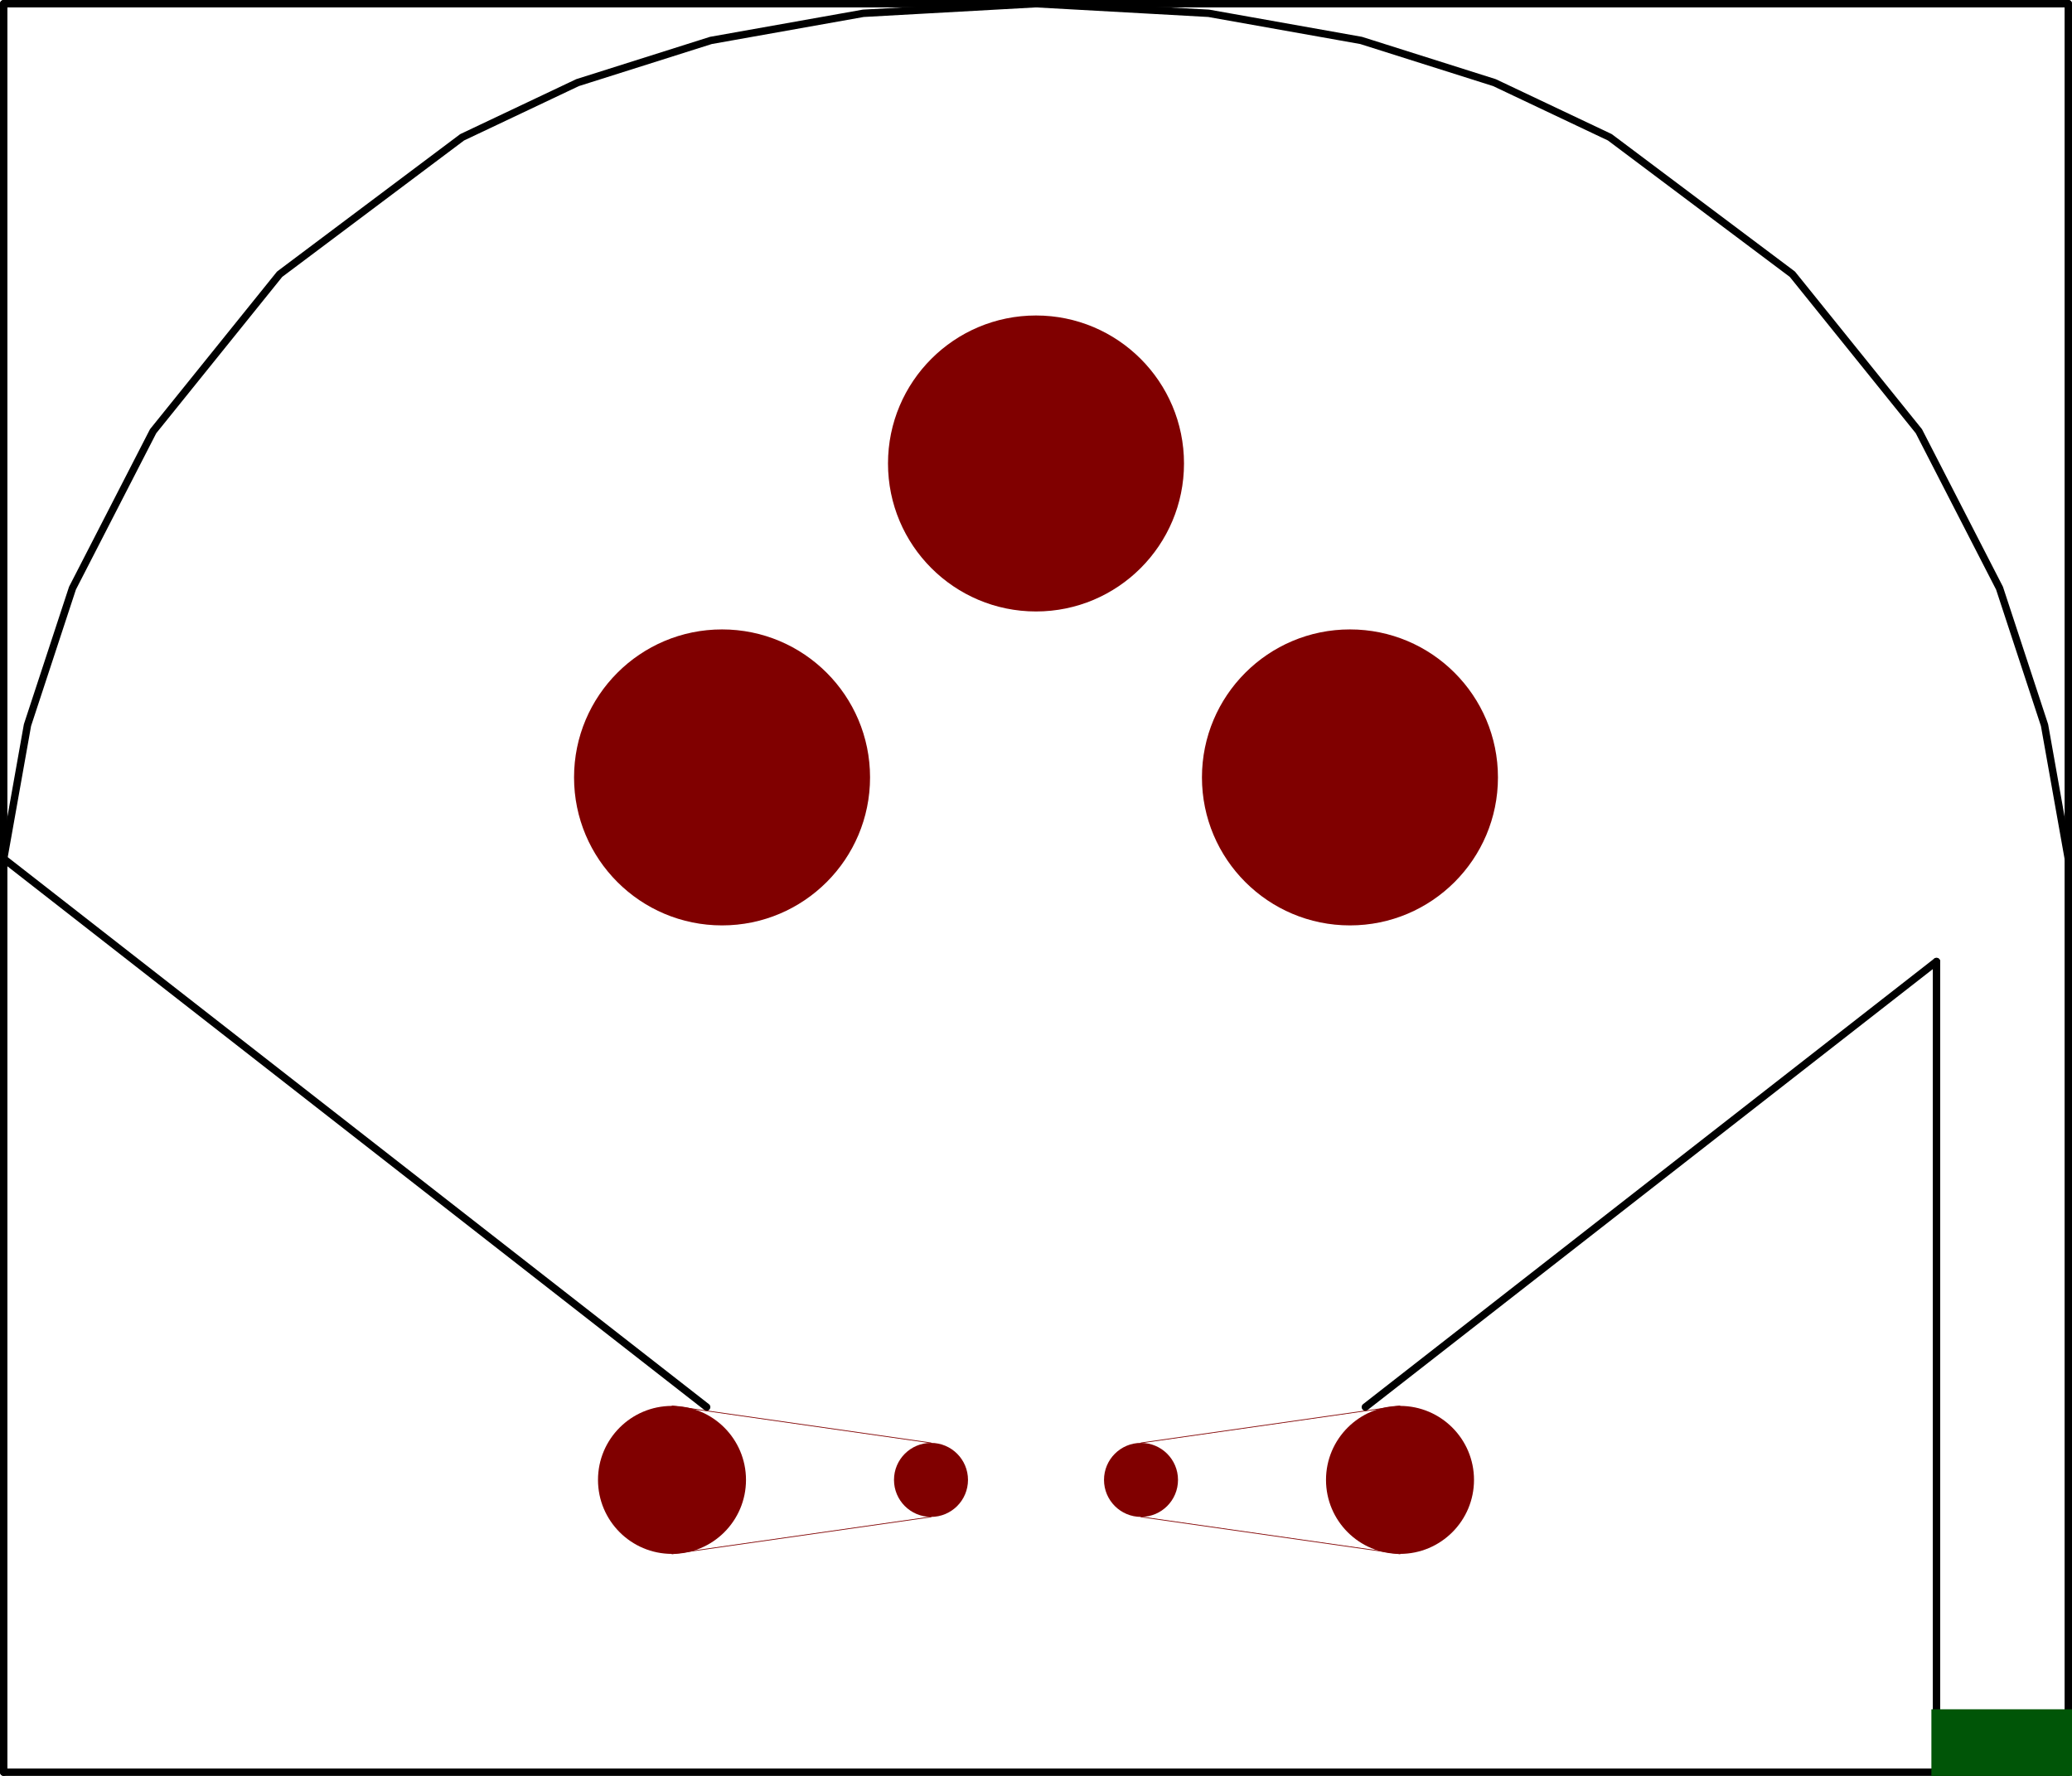
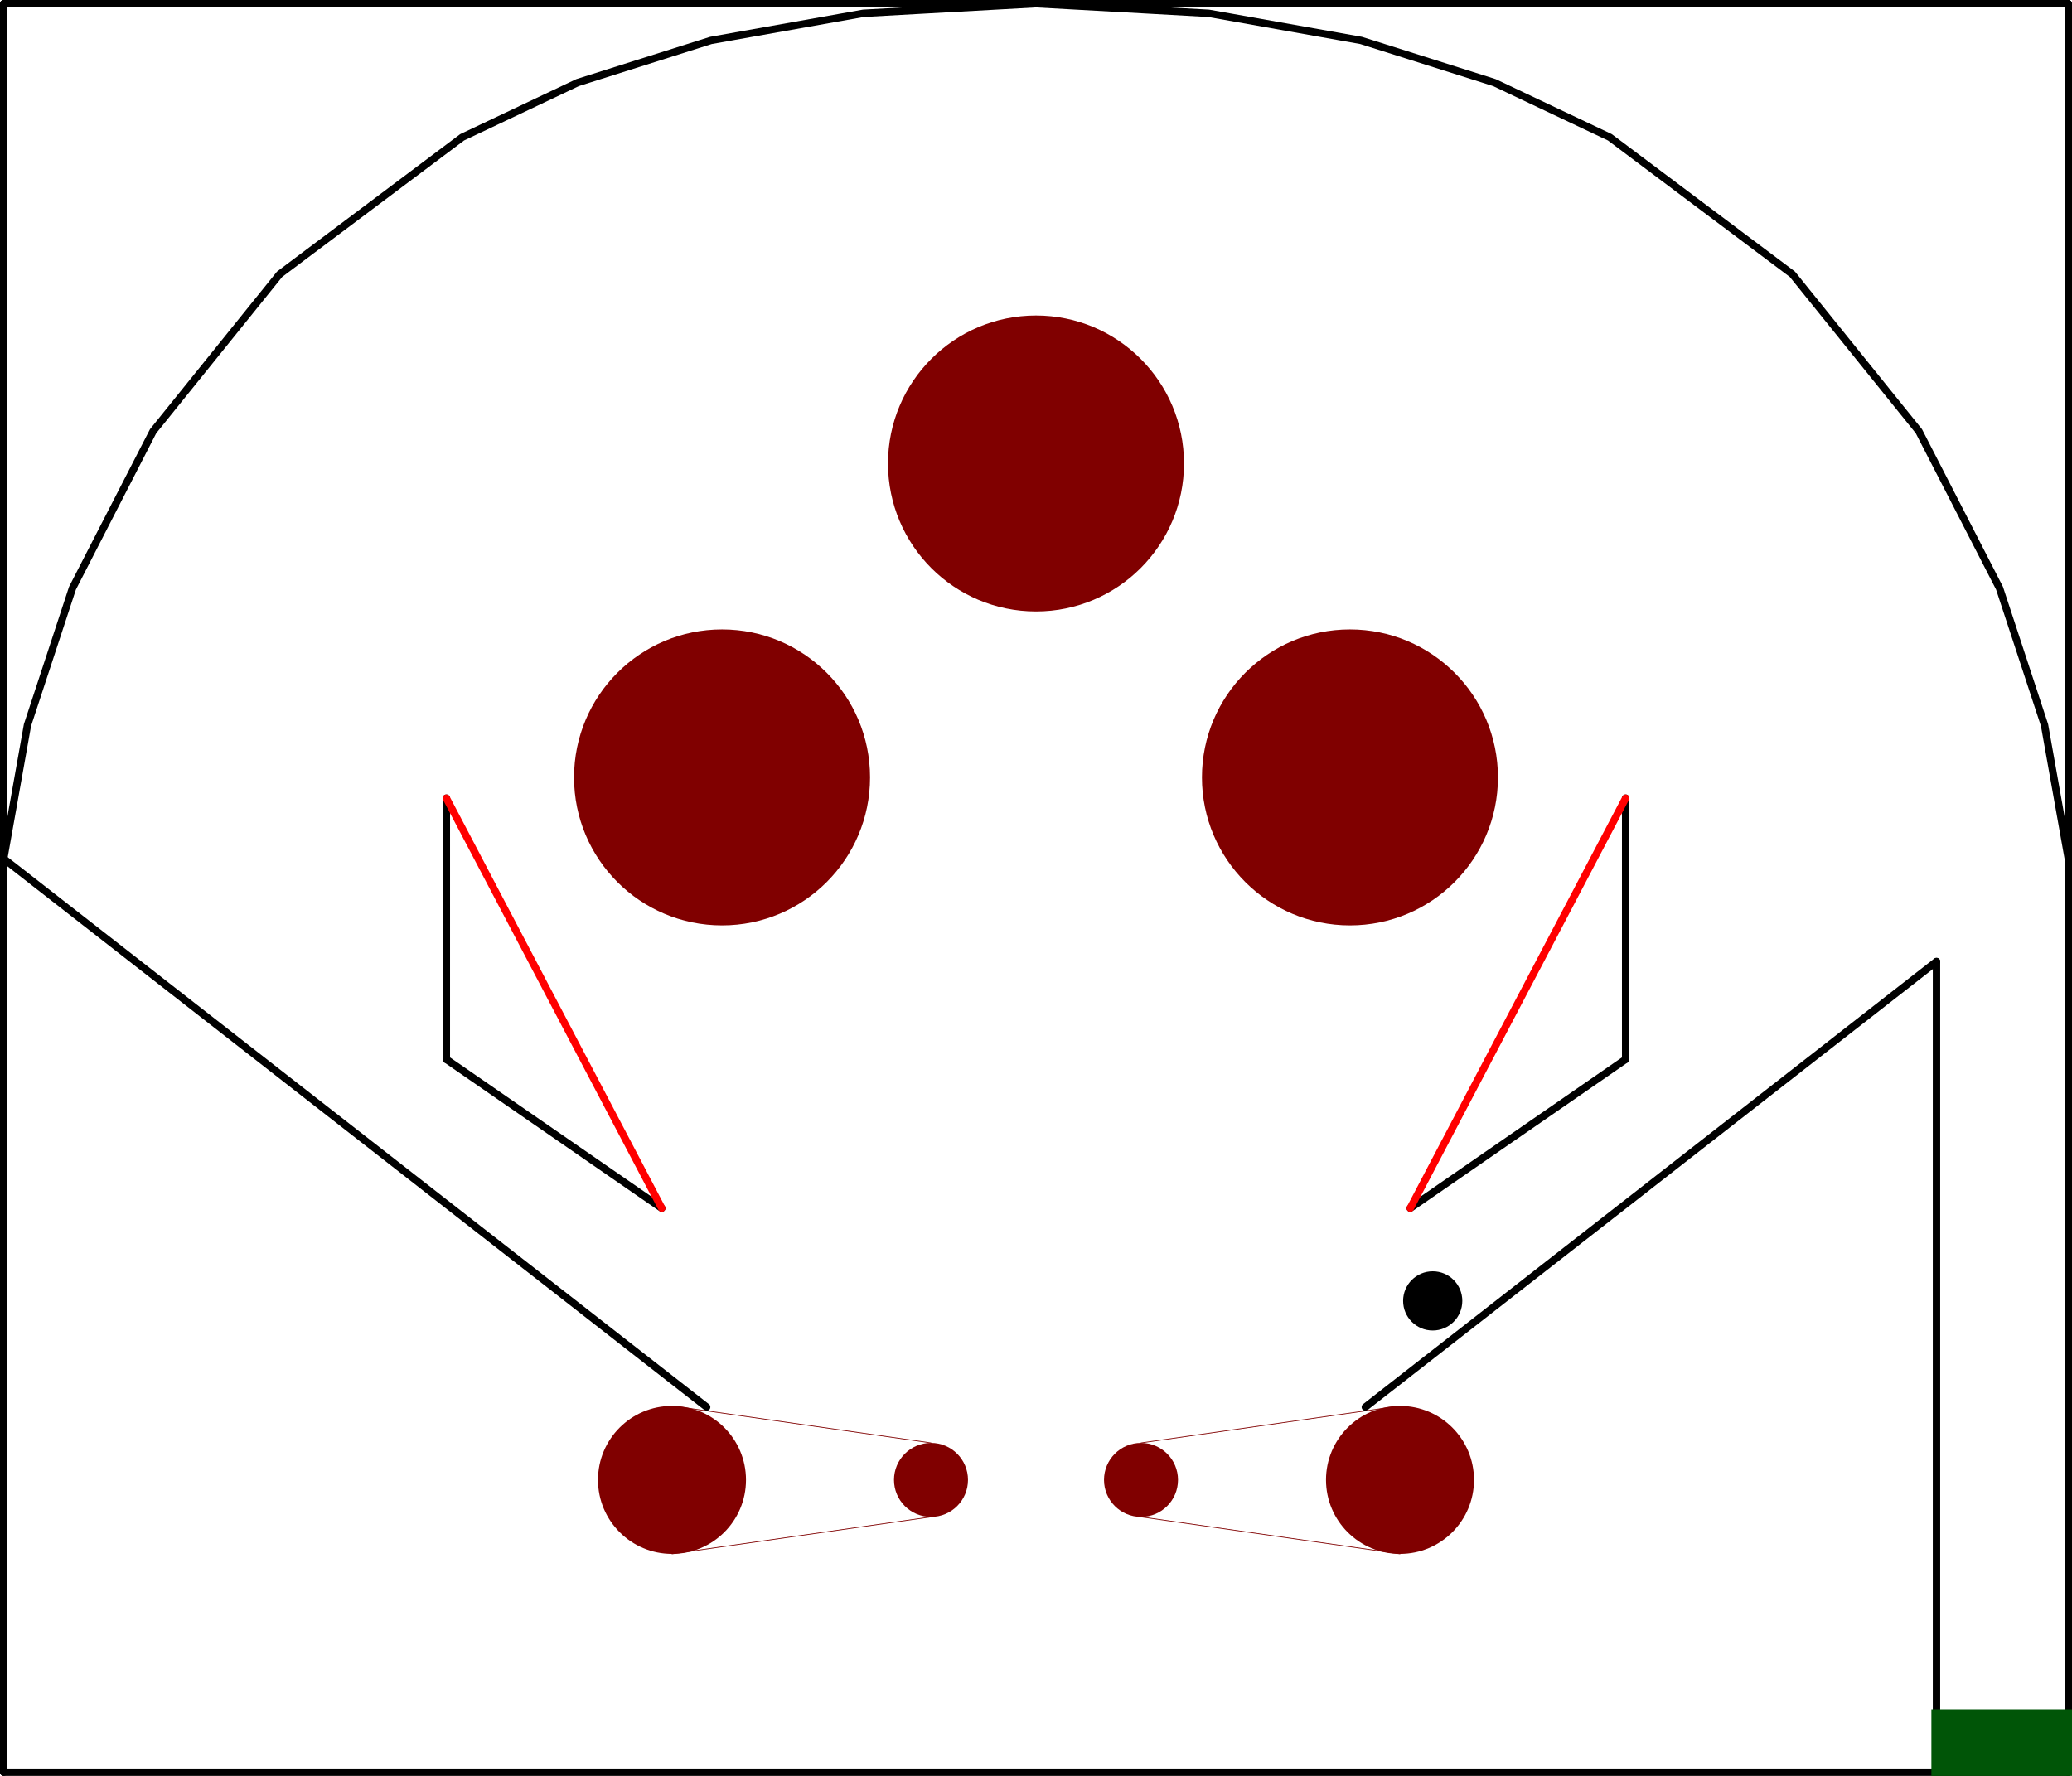
- <svg xmlns="http://www.w3.org/2000/svg" width="280" height="240" viewBox="0 0 280 240" version="1.1" id="svg1">
+ <svg xmlns="http://www.w3.org/2000/svg" width="280" height="240" viewBox="0 0 280 240" version="1.1" id="svg1" xml:space="preserve">
  <defs id="defs1">
    <meshgradient id="meshgradient9" gradientUnits="userSpaceOnUse" x="112.911" y="7.174">
      <meshrow id="meshrow9">
        <meshpatch id="meshpatch9">
          <stop path="c 8.137,0  16.275,0  24.412,0" style="stop-color:#ffffff;stop-opacity:1" id="stop9" />
          <stop path="c 0,1.282  0,2.563  0,3.845" style="stop-color:#000000;stop-opacity:1" id="stop10" />
          <stop path="c -8.137,0  -16.275,0  -24.412,0" style="stop-color:#ffffff;stop-opacity:1" id="stop11" />
          <stop path="c 0,-1.282  0,-2.563  0,-3.845" style="stop-color:#000000;stop-opacity:1" id="stop12" />
        </meshpatch>
      </meshrow>
    </meshgradient>
  </defs>
+   <circle style="fill:#000000;stroke-width:0.554;stroke-linecap:round;stroke-linejoin:round" id="path2" cx="193.61" cy="175.807" r="4" />
  <g id="Walls">
    <path style="display:inline;fill:#000080;stroke:#000000;stroke-width:1;stroke-linecap:round;stroke-linejoin:round;stroke-dasharray:none;stroke-opacity:1" d="M 95.494,190.158 0.5,116.049" id="w6" />
    <path style="display:inline;fill:#000080;stroke:#000000;stroke-width:1;stroke-linecap:round;stroke-linejoin:round;stroke-dasharray:none;stroke-opacity:1" d="M 184.506,190.158 261.689,129.945" id="w5" />
    <path style="display:inline;fill:none;stroke:#000000;stroke-width:1;stroke-linecap:round;stroke-linejoin:round;stroke-dasharray:none;stroke-opacity:1" d="m 0.5,0.5 h 279" id="w4" />
    <path style="display:inline;fill:none;stroke:#000000;stroke-width:1;stroke-linecap:round;stroke-linejoin:round;stroke-dasharray:none;stroke-opacity:1" d="M 0.5,239.5 V 0.5" id="w3" />
    <path style="display:inline;fill:none;stroke:#000000;stroke-width:1;stroke-linecap:round;stroke-linejoin:round;stroke-dasharray:none;stroke-opacity:1" d="m 279.5,0.5 v 239" id="w2" />
    <path style="display:inline;fill:none;stroke:#000000;stroke-width:1;stroke-linecap:round;stroke-linejoin:round;stroke-dasharray:none;stroke-opacity:1" d="m 0.5,239.5 h 279" id="w1" />
    <path style="display:inline;fill:none;stroke:#000000;stroke-width:1;stroke-linecap:round;stroke-linejoin:round;stroke-dasharray:none;stroke-opacity:1" d="M 0.5 116.049 L 3.713 97.995 L 9.794 79.489 L 20.693 58.275 L 37.787 37.06 L 62.452 18.555 L 78.053 11.164 L 96.064 5.465 L 116.655 1.798 L 140 0.5 L 163.345 1.798 L 183.936 5.465 L 201.947 11.164 L 217.548 18.555 L 242.213 37.06 L 259.307 58.275 L 270.206 79.489 L 276.287 97.995 L 279.5 116.049" id="top_arc" />
    <path style="fill:#005507;stroke:#000000;stroke-width:1;stroke-linecap:round;stroke-linejoin:round;stroke-dasharray:none" d="M 261.689,129.945 V 239" id="path1" />
+     <path style="fill:none;stroke:#000000;stroke-width:1;stroke-linecap:round;stroke-linejoin:round;stroke-opacity:1;stroke-dasharray:none" d="m 219.683,143.166 -29.108,20.113" id="path5" />
+     <path style="fill:none;stroke:#000000;stroke-width:1;stroke-linecap:round;stroke-linejoin:round;stroke-opacity:1;stroke-dasharray:none" d="m 219.683,107.867 v 35.299" id="path4" />
+     <path style="fill:none;stroke:#000000;stroke-width:1;stroke-linecap:round;stroke-linejoin:round;stroke-opacity:1;stroke-dasharray:none" d="M 60.317,143.166 89.424,163.279" id="path5-0" />
+     <path style="fill:none;stroke:#000000;stroke-width:1;stroke-linecap:round;stroke-linejoin:round;stroke-opacity:1;stroke-dasharray:none" d="m 60.317,107.867 v 35.299" id="path4-4" />
  </g>
  <g id="Launchers">
-     <rect style="fill:#005507;stroke:none;stroke-width:0.96;stroke-linecap:round;stroke-linejoin:round" id="l1" width="19" height="9" x="261" y="231">
-     </rect>
+     <rect style="fill:#005507;stroke:none;stroke-width:0.96;stroke-linecap:round;stroke-linejoin:round" id="l1" width="19" height="9" x="261" y="231" />
  </g>
-   <g id="Bumpers">
+   <g id="Bumpers" style="display:inline">
    <circle style="fill:#800000;stroke:none;stroke-width:0.817;stroke-linecap:butt;stroke-linejoin:miter;stroke-dasharray:none" id="b2" cx="140" cy="62.636" r="20" />
    <circle style="fill:#800000;stroke:none;stroke-width:0.817;stroke-linecap:butt;stroke-linejoin:miter;stroke-dasharray:none" id="b2-1" cx="182.426" cy="105.062" r="20" />
    <circle style="fill:#800000;stroke:none;stroke-width:0.817;stroke-linecap:butt;stroke-linejoin:miter;stroke-dasharray:none" id="b2-5" cx="97.574" cy="105.062" r="20" />
+     <path style="fill:none;stroke:#ff0000;stroke-width:1;stroke-linecap:round;stroke-linejoin:round;stroke-dasharray:none;stroke-opacity:1" d="m 190.576,163.278 29.108,-55.412" id="path6" />
+     <path style="fill:none;stroke:#ff0000;stroke-width:1;stroke-linecap:round;stroke-linejoin:round;stroke-dasharray:none;stroke-opacity:1" d="M 89.424,163.278 60.317,107.867" id="path6-4" />
  </g>
  <g id="Flippers">
    <g id="fl_left" style="display:inline" transform="translate(0.3099899)">
      <circle style="fill:#800000;stroke:none;stroke-width:0.8;stroke-linecap:round;stroke-linejoin:round;stroke-dasharray:none;stroke-opacity:1" id="path7" cx="90.5" cy="200" r="10" />
      <circle style="fill:#800000;stroke:none;stroke-width:0.534;stroke-linecap:round;stroke-linejoin:round;stroke-dasharray:none;stroke-opacity:1" id="path8" cx="125.5" cy="200" r="5" />
      <path style="fill:#800000;stroke:#800000;stroke-width:0.1;stroke-linecap:round;stroke-linejoin:round;stroke-dasharray:none;stroke-opacity:1" d="m 125.5,195 -35,-5" id="path9" />
      <path style="fill:#800000;stroke:#800000;stroke-width:0.1;stroke-linecap:round;stroke-linejoin:round;stroke-dasharray:none;stroke-opacity:1" d="m 125.5,205 -35,5" id="path10" />
    </g>
    <g id="fl_right" transform="translate(0.3099899,-0.68209)">
      <circle style="fill:#800000;stroke:none;stroke-width:0.8;stroke-linecap:round;stroke-linejoin:round;stroke-dasharray:none;stroke-opacity:1" id="path7-2" cx="188.88" cy="200.682" r="10" />
      <circle style="fill:#800000;stroke:none;stroke-width:0.534;stroke-linecap:round;stroke-linejoin:round;stroke-dasharray:none;stroke-opacity:1" id="path8-1" cx="153.88" cy="200.682" r="5" />
      <path style="fill:#800000;stroke:#800000;stroke-width:0.1;stroke-linecap:round;stroke-linejoin:round;stroke-dasharray:none;stroke-opacity:1" d="m 153.88,195.682 35,-5" id="path9-9" />
      <path style="fill:#800000;stroke:#800000;stroke-width:0.1;stroke-linecap:round;stroke-linejoin:round;stroke-dasharray:none;stroke-opacity:1" d="m 153.88,205.682 35,5" id="path10-7" />
    </g>
  </g>
</svg>
